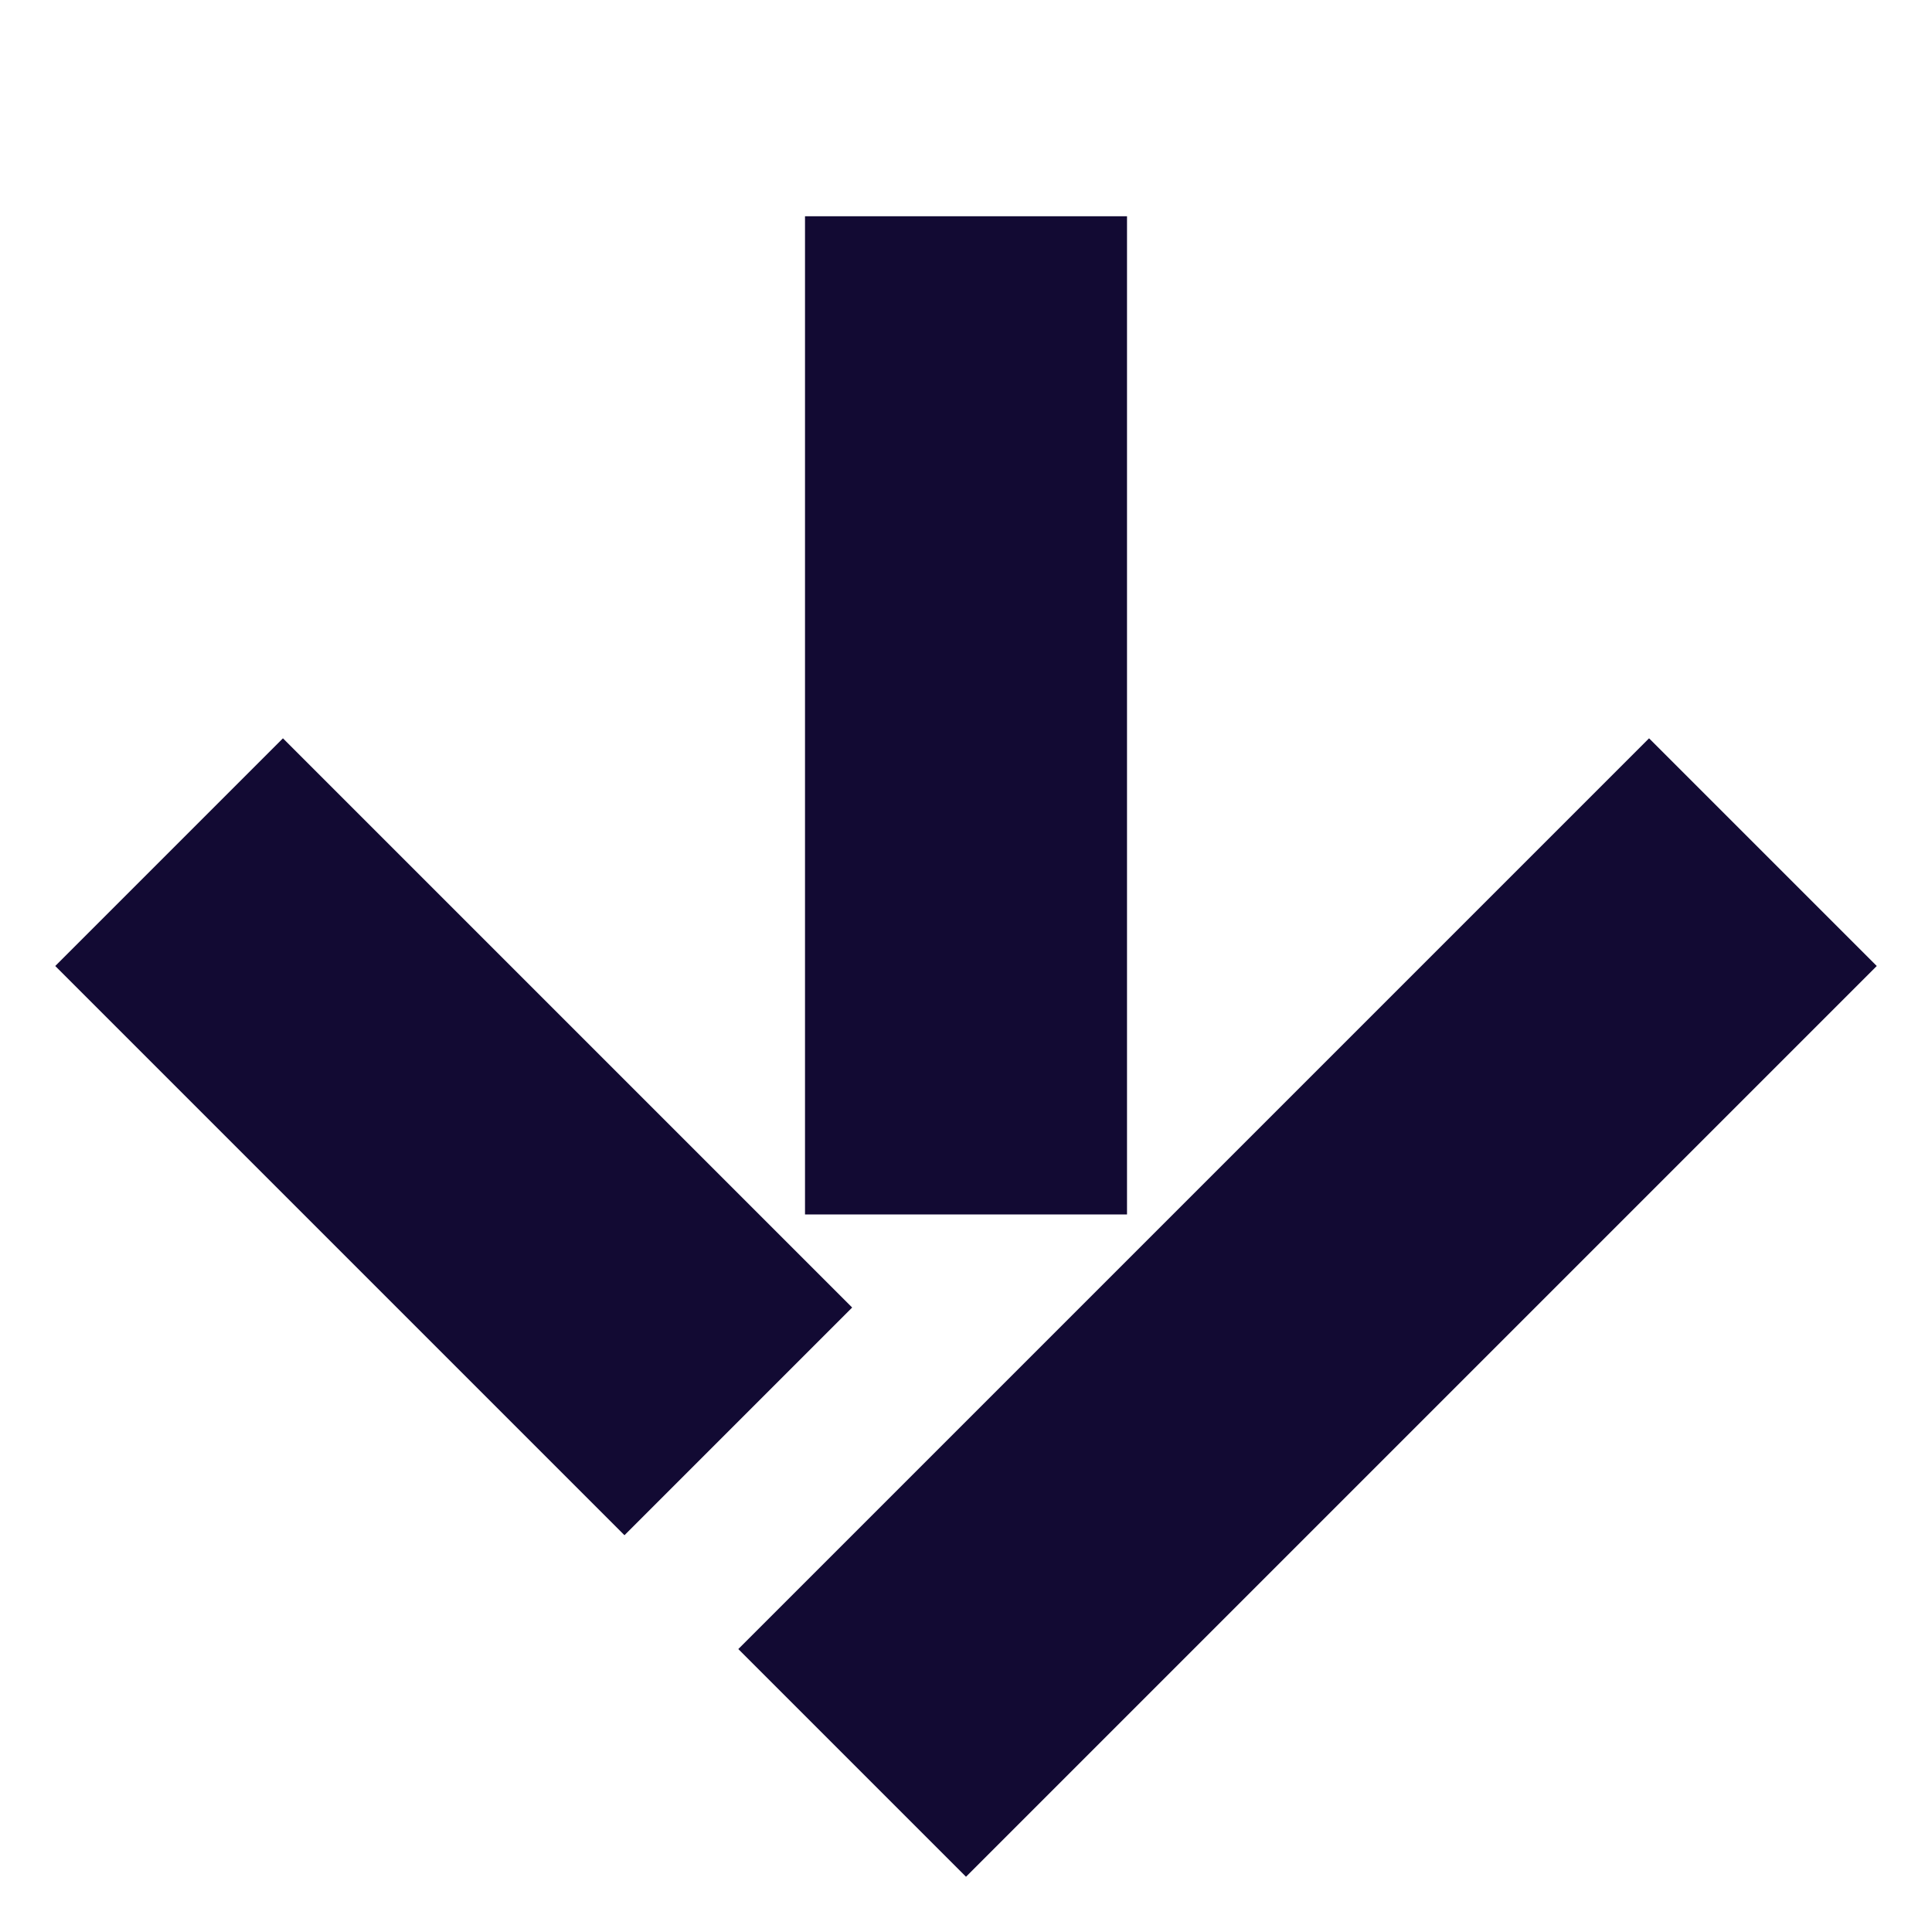
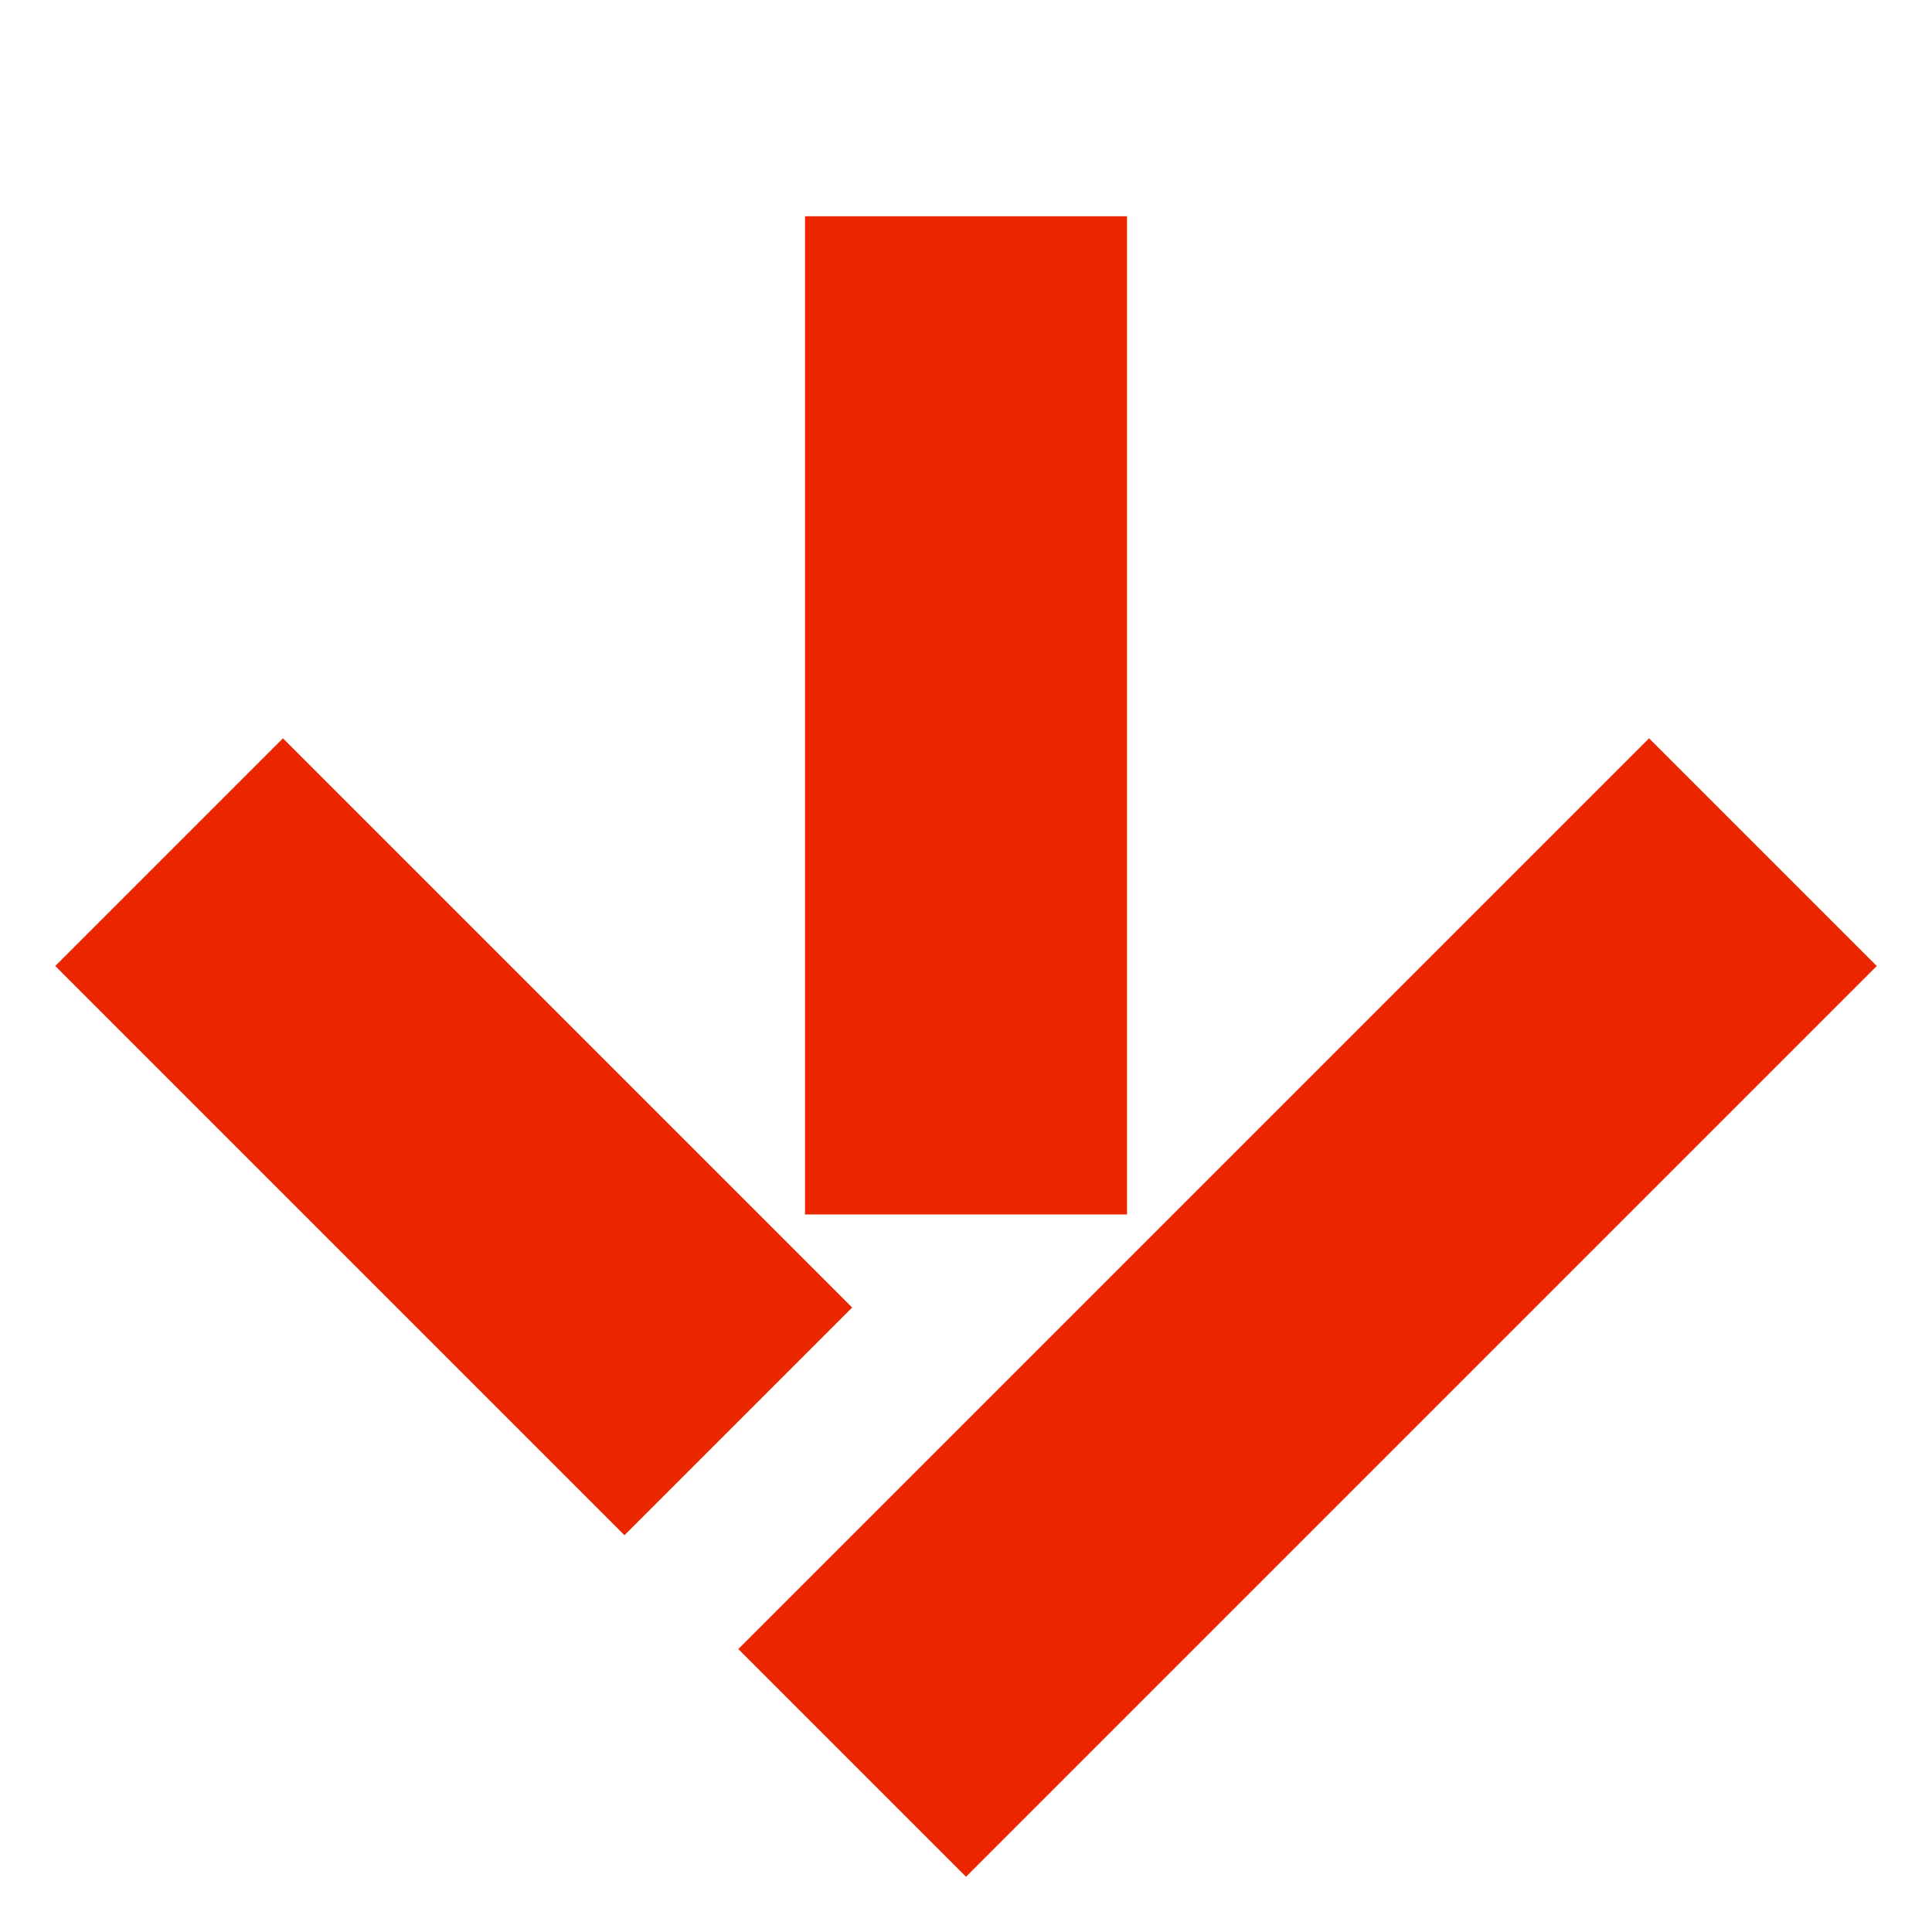
<svg xmlns="http://www.w3.org/2000/svg" width="60px" height="60px" viewBox="0 0 60 60" version="1.1">
  <defs />
  <g id="Page-1" stroke="none" stroke-width="1" fill="none" fill-rule="evenodd">
-     <g id="arrow-down" fill="#120A33">
+     <g id="arrow-down" fill="#EC2600">
      <g id="Group" transform="translate(30, 30) rotate(45) translate(-30, -30) translate(10, 10)">
        <rect id="Rectangle" x="30" y="0" width="10" height="40" />
        <rect id="Rectangle-Copy-2" transform="translate(14.49569, 14.49569) rotate(-45) translate(-14.49569, -14.49569) " x="9.496" y="-1.004" width="10" height="31" />
        <rect id="Rectangle-Copy" x="0" y="30" width="25" height="10" />
      </g>
    </g>
  </g>
</svg>
